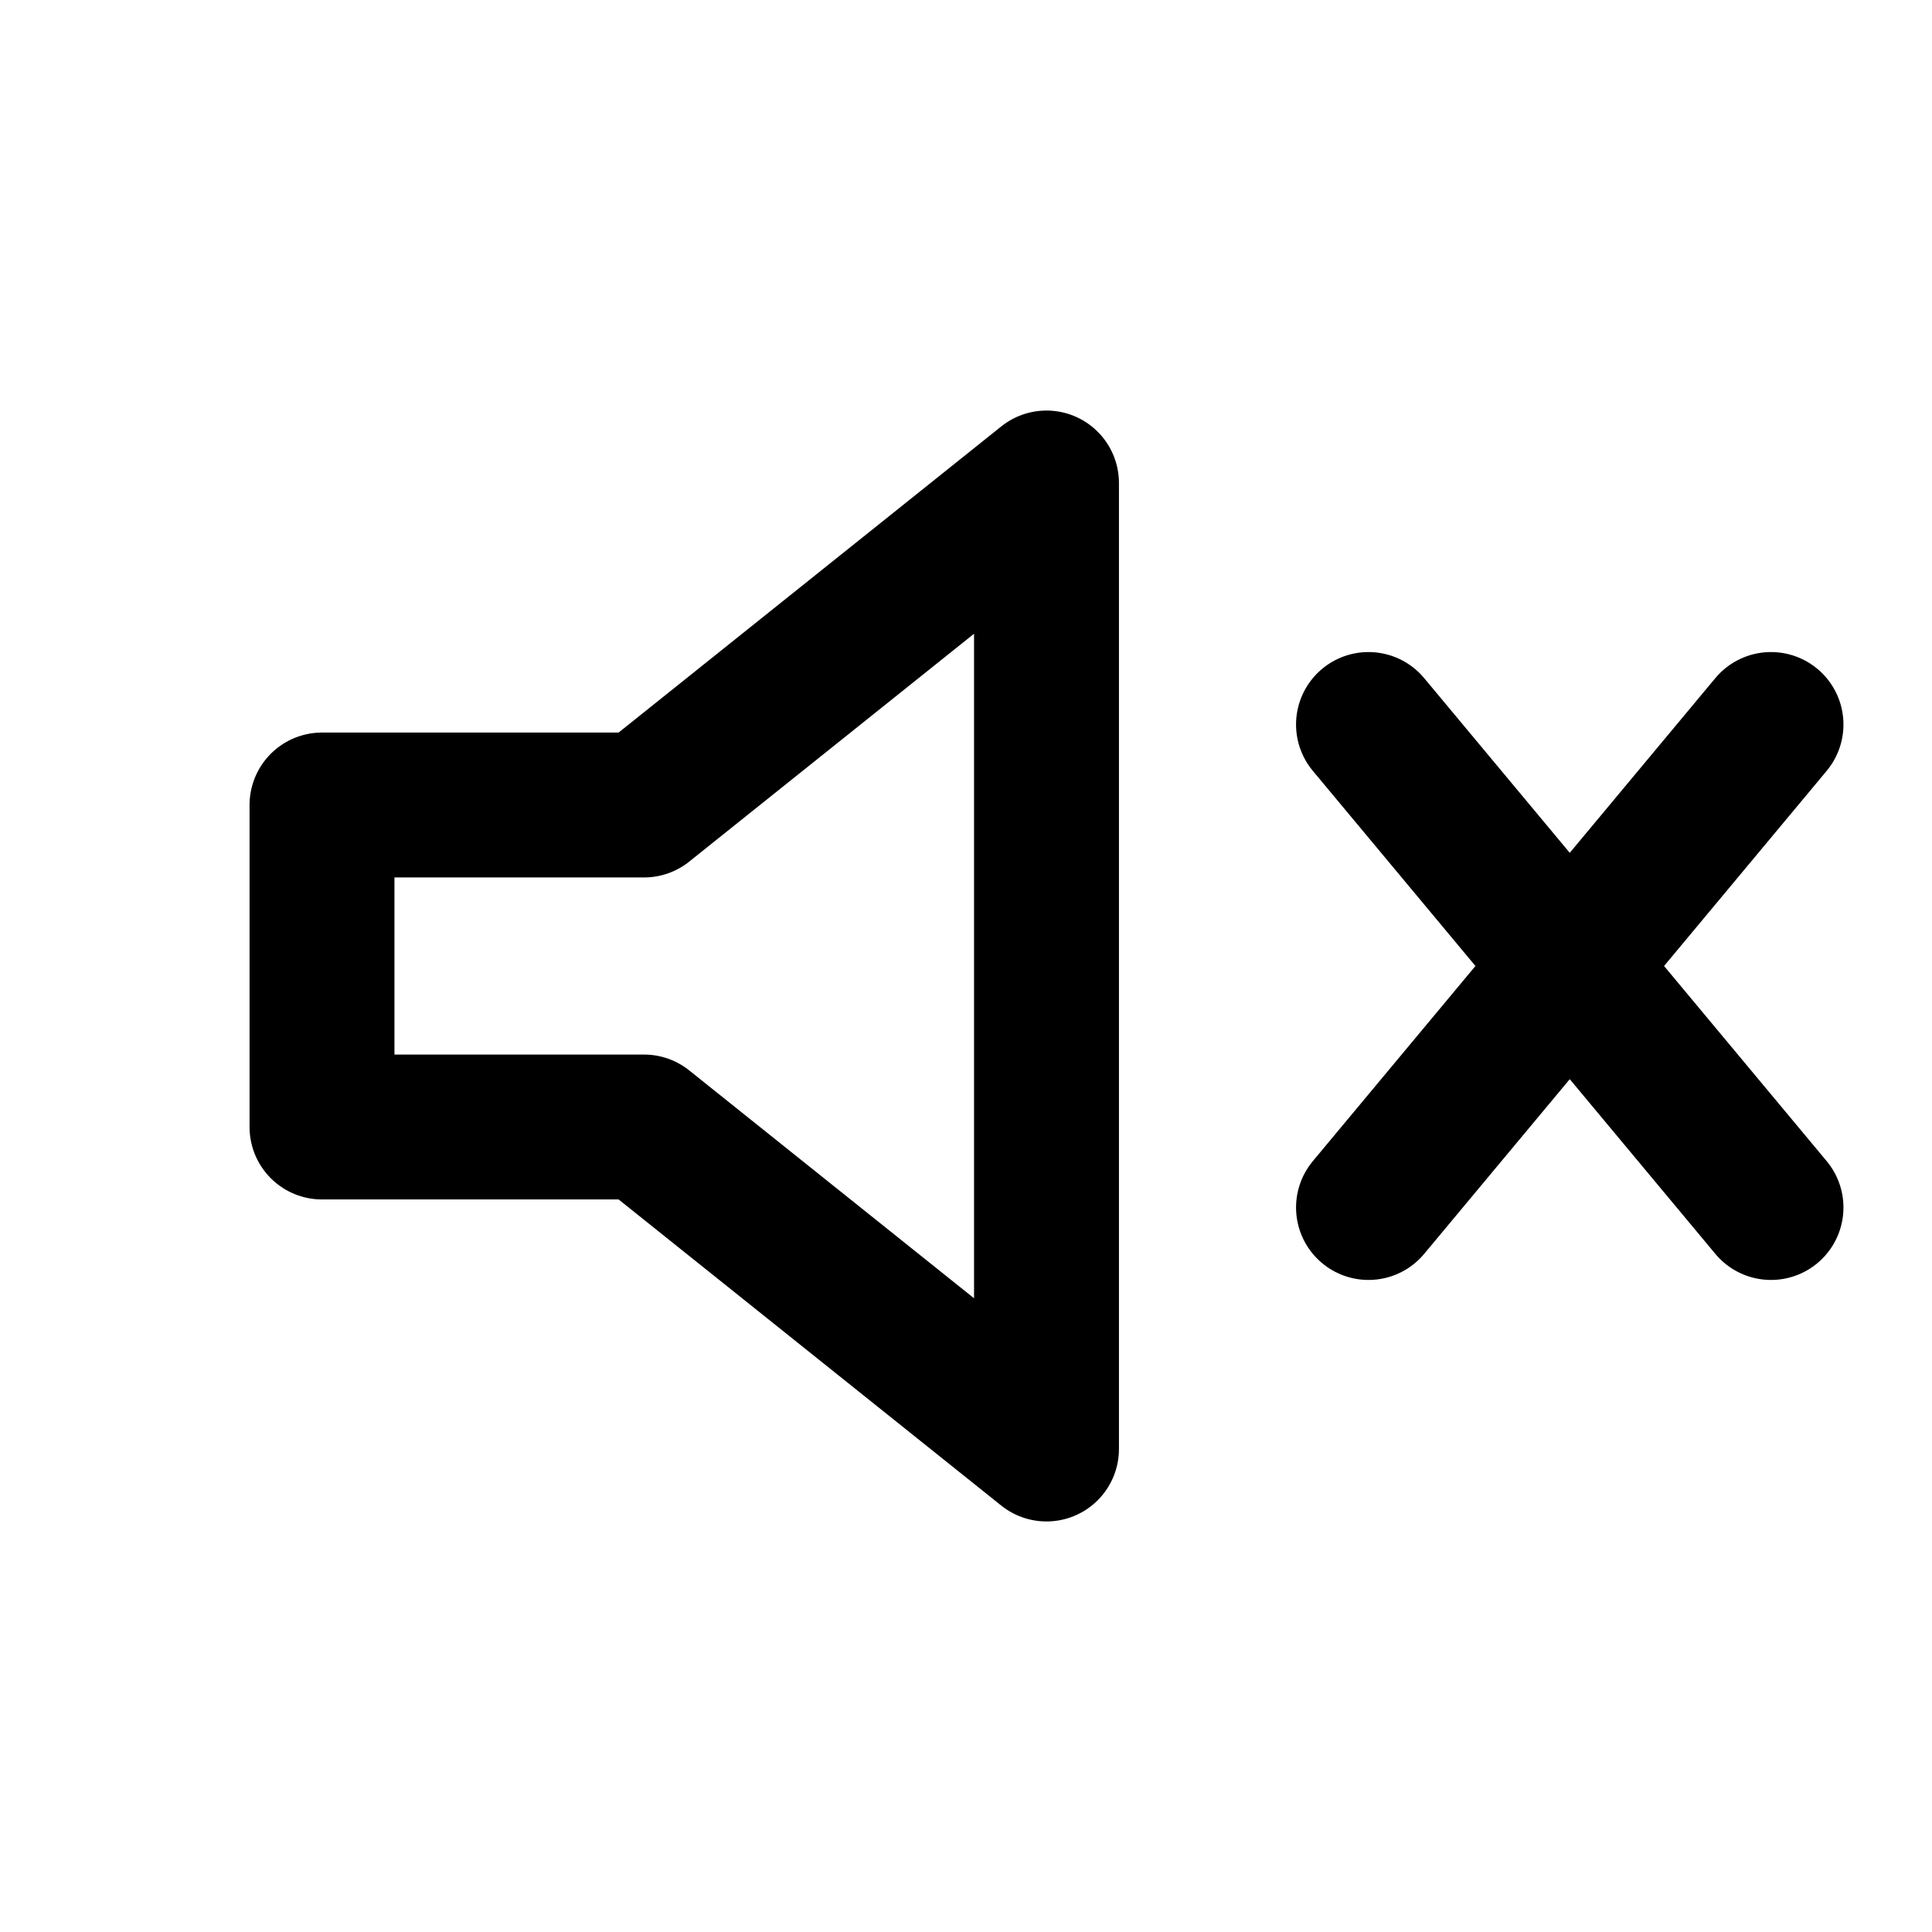
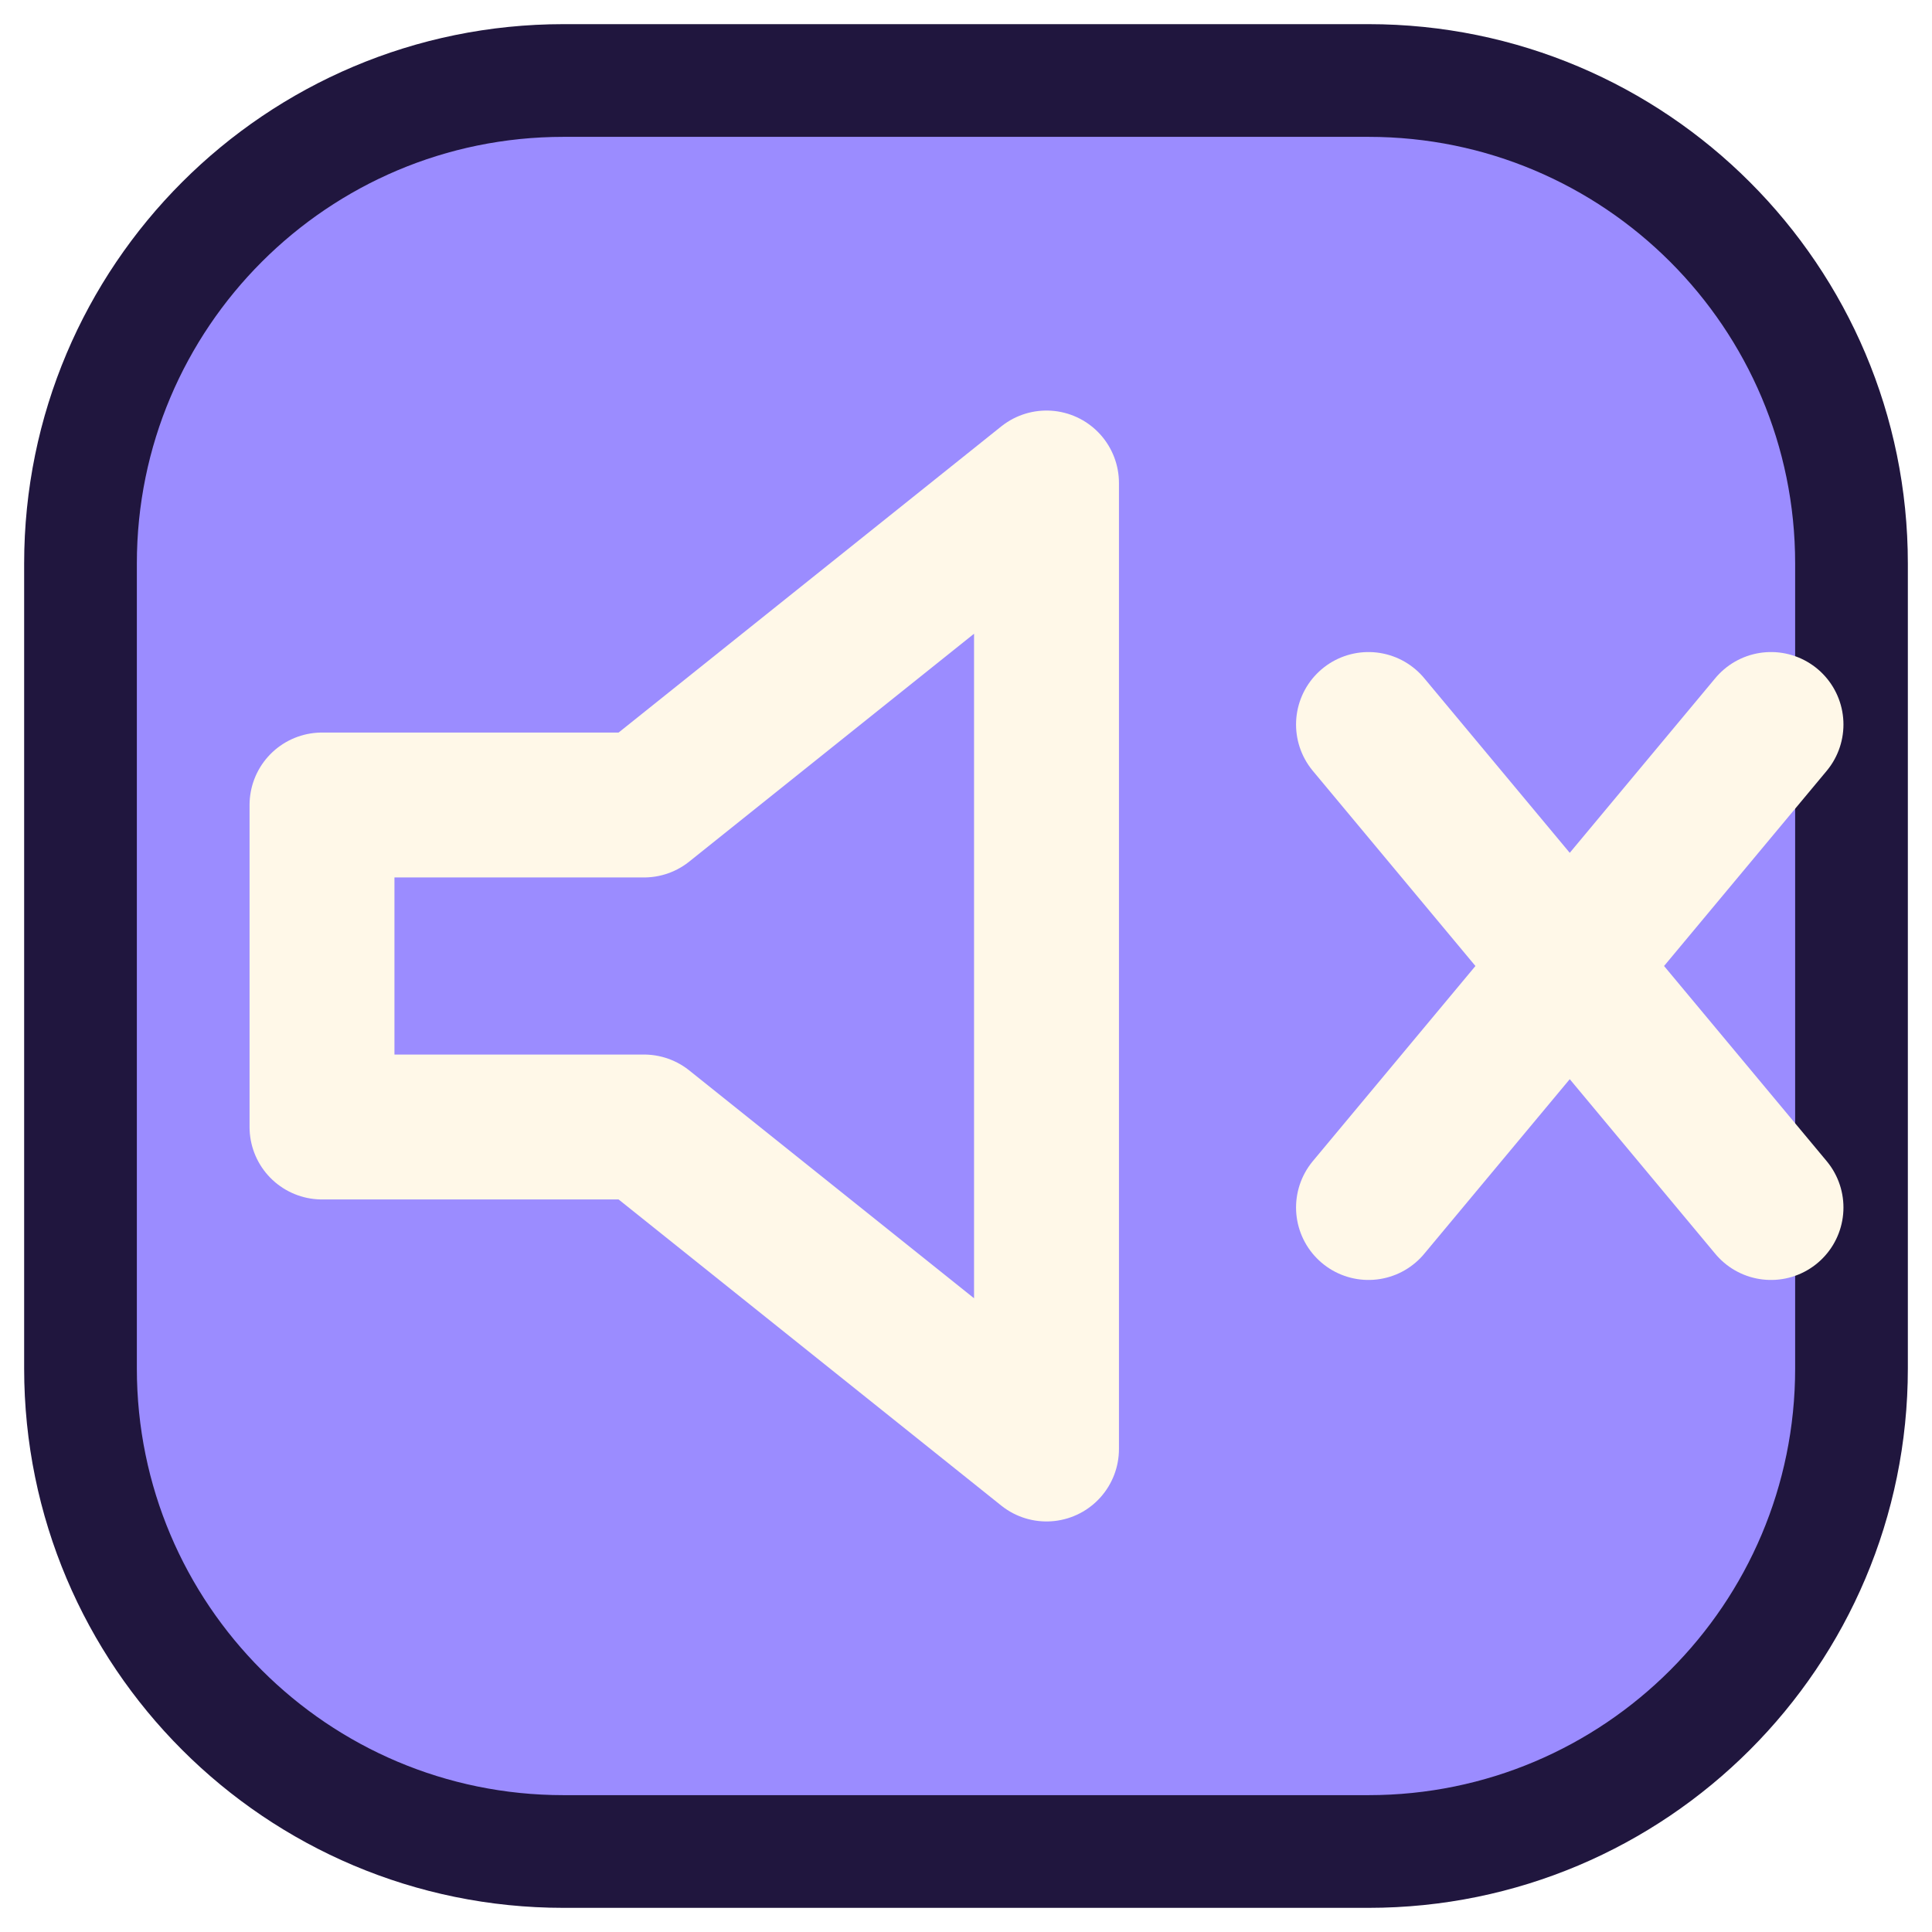
- <svg xmlns="http://www.w3.org/2000/svg" viewBox="0 0 24 24" fill="none" stroke="currentColor" stroke-width="1.8" stroke-linecap="round" stroke-linejoin="round">
+ <svg xmlns="http://www.w3.org/2000/svg" viewBox="0 0 24 24" fill="none" stroke="#fff8e8" stroke-width="1.8" stroke-linecap="round" stroke-linejoin="round">
+   <rect x="1" y="1" width="22" height="22" rx="6" fill="#9b8cff" stroke="#20163e" stroke-width="1.4" />
  <path d="m4 10 4 0 5-4v12l-5-4H4z" />
  <path d="m17 9 5 6M22 9l-5 6" />
</svg>
